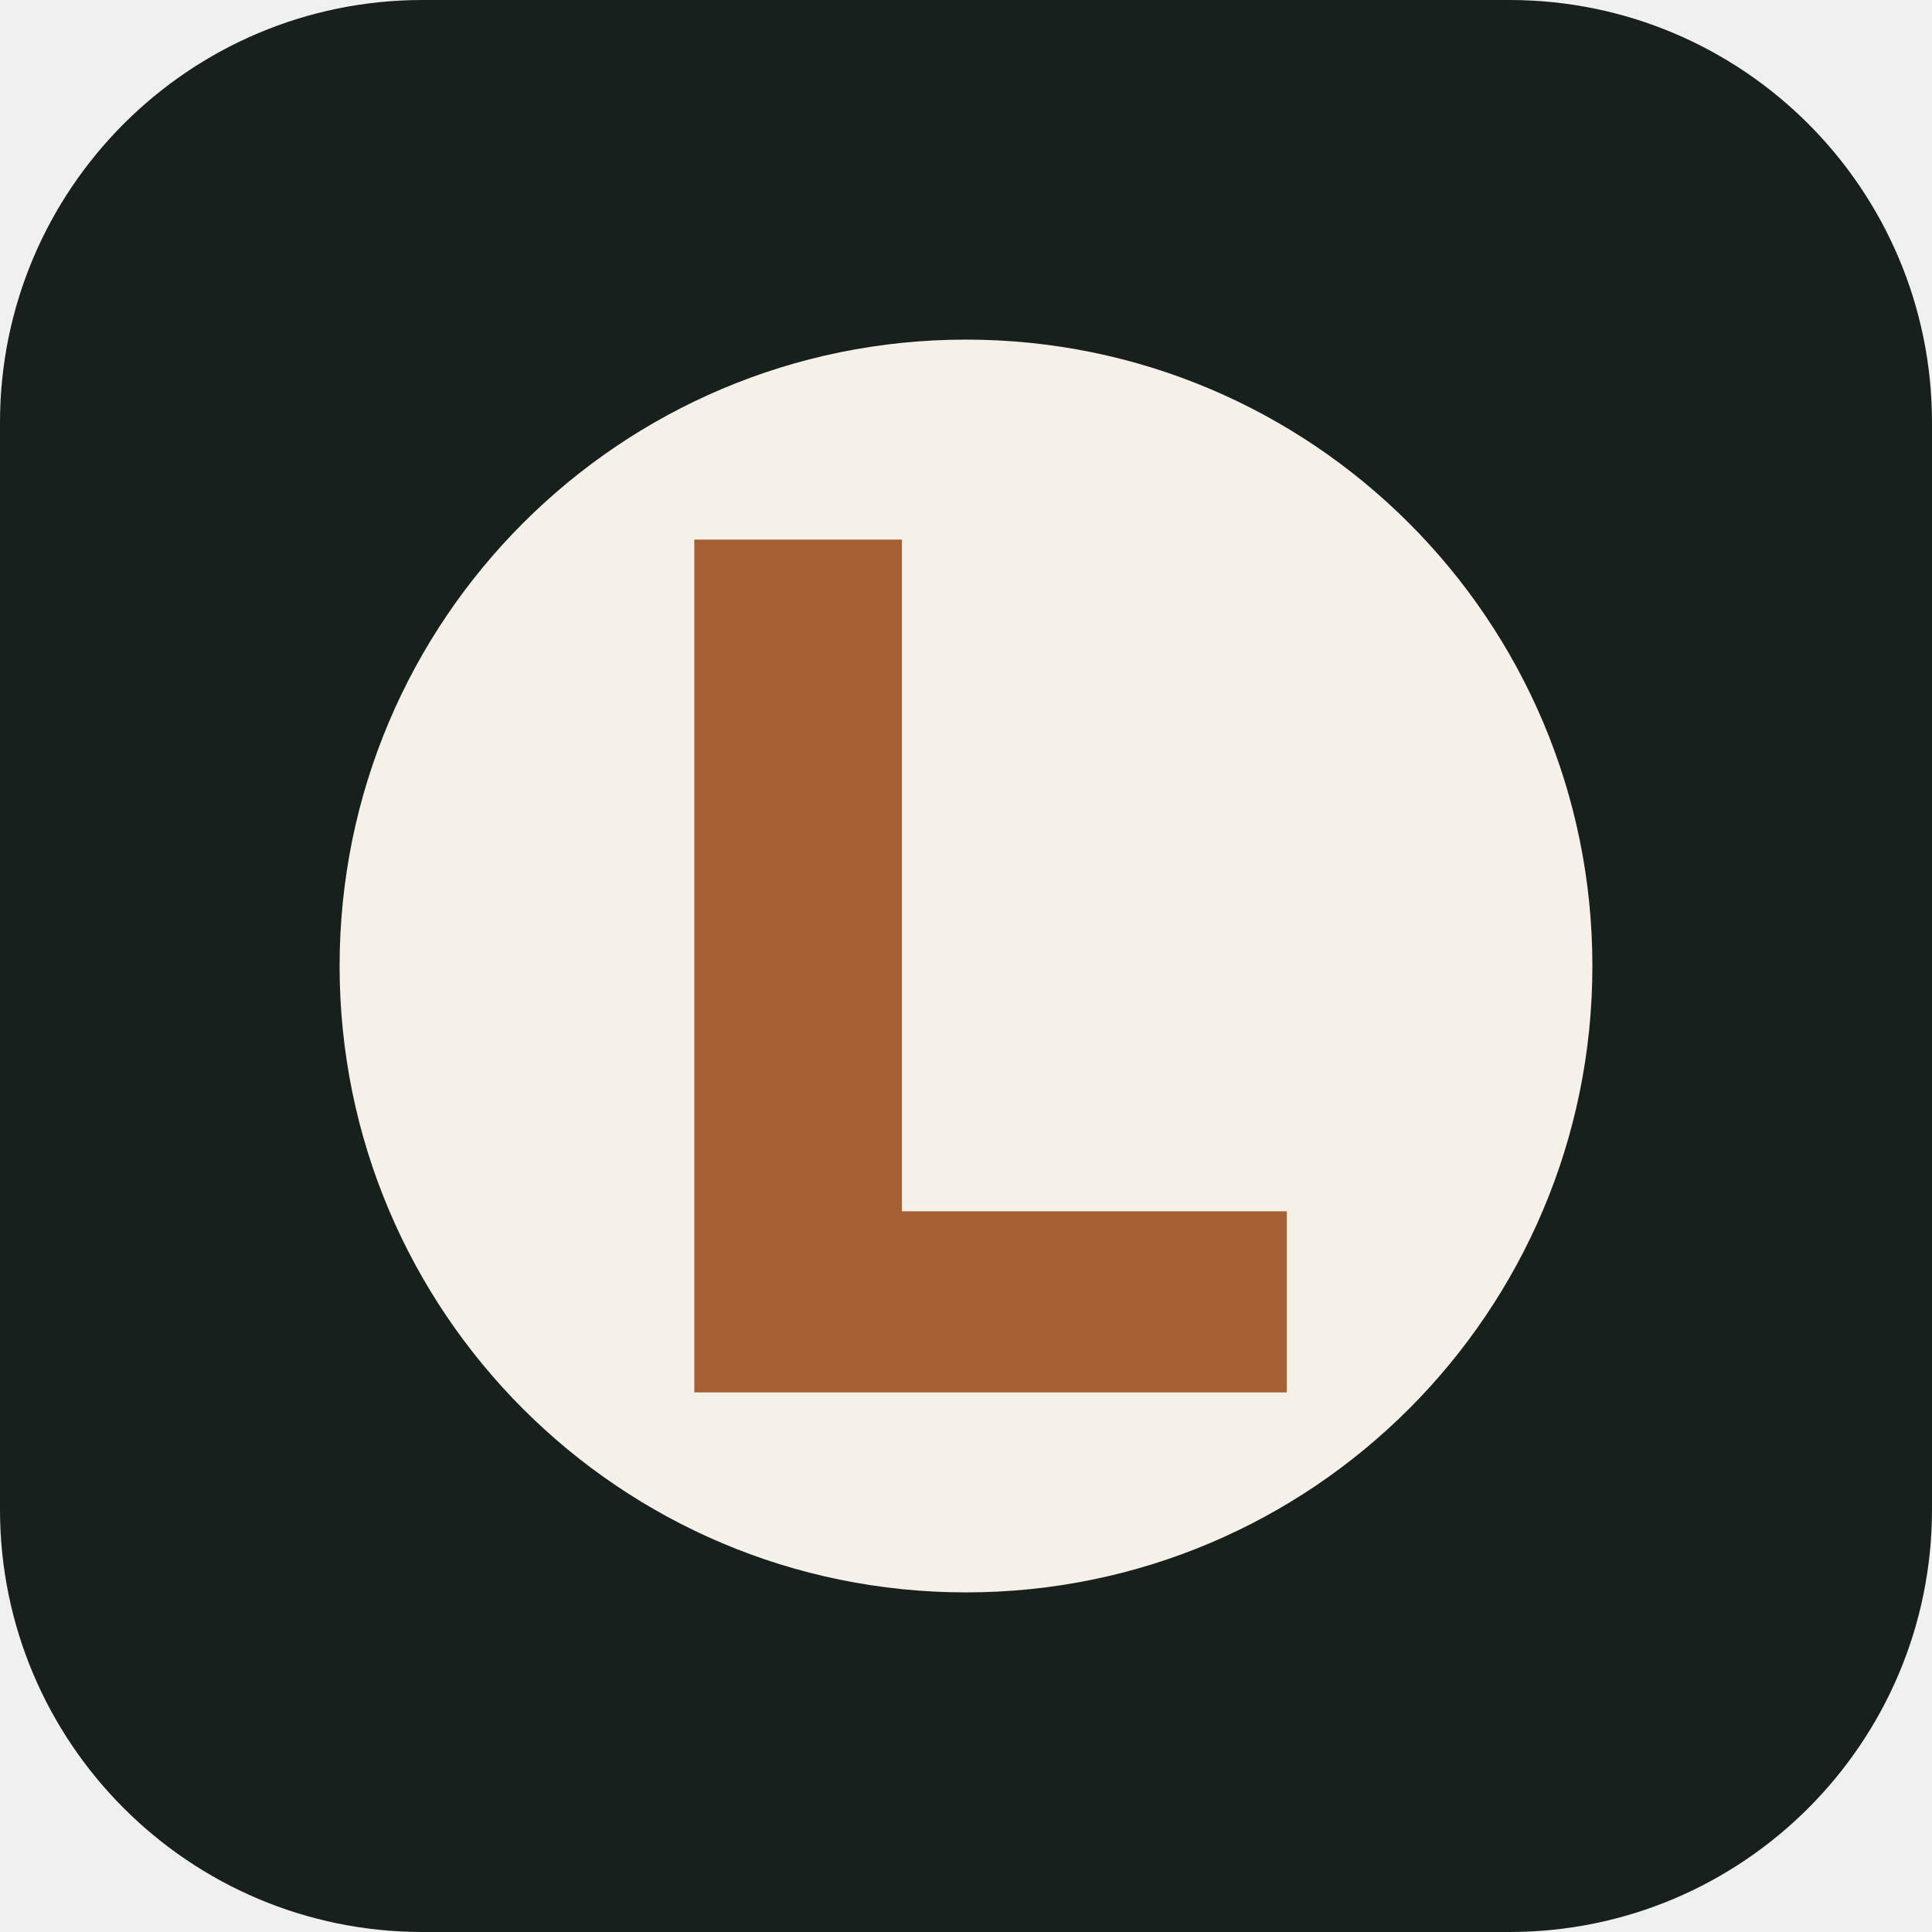
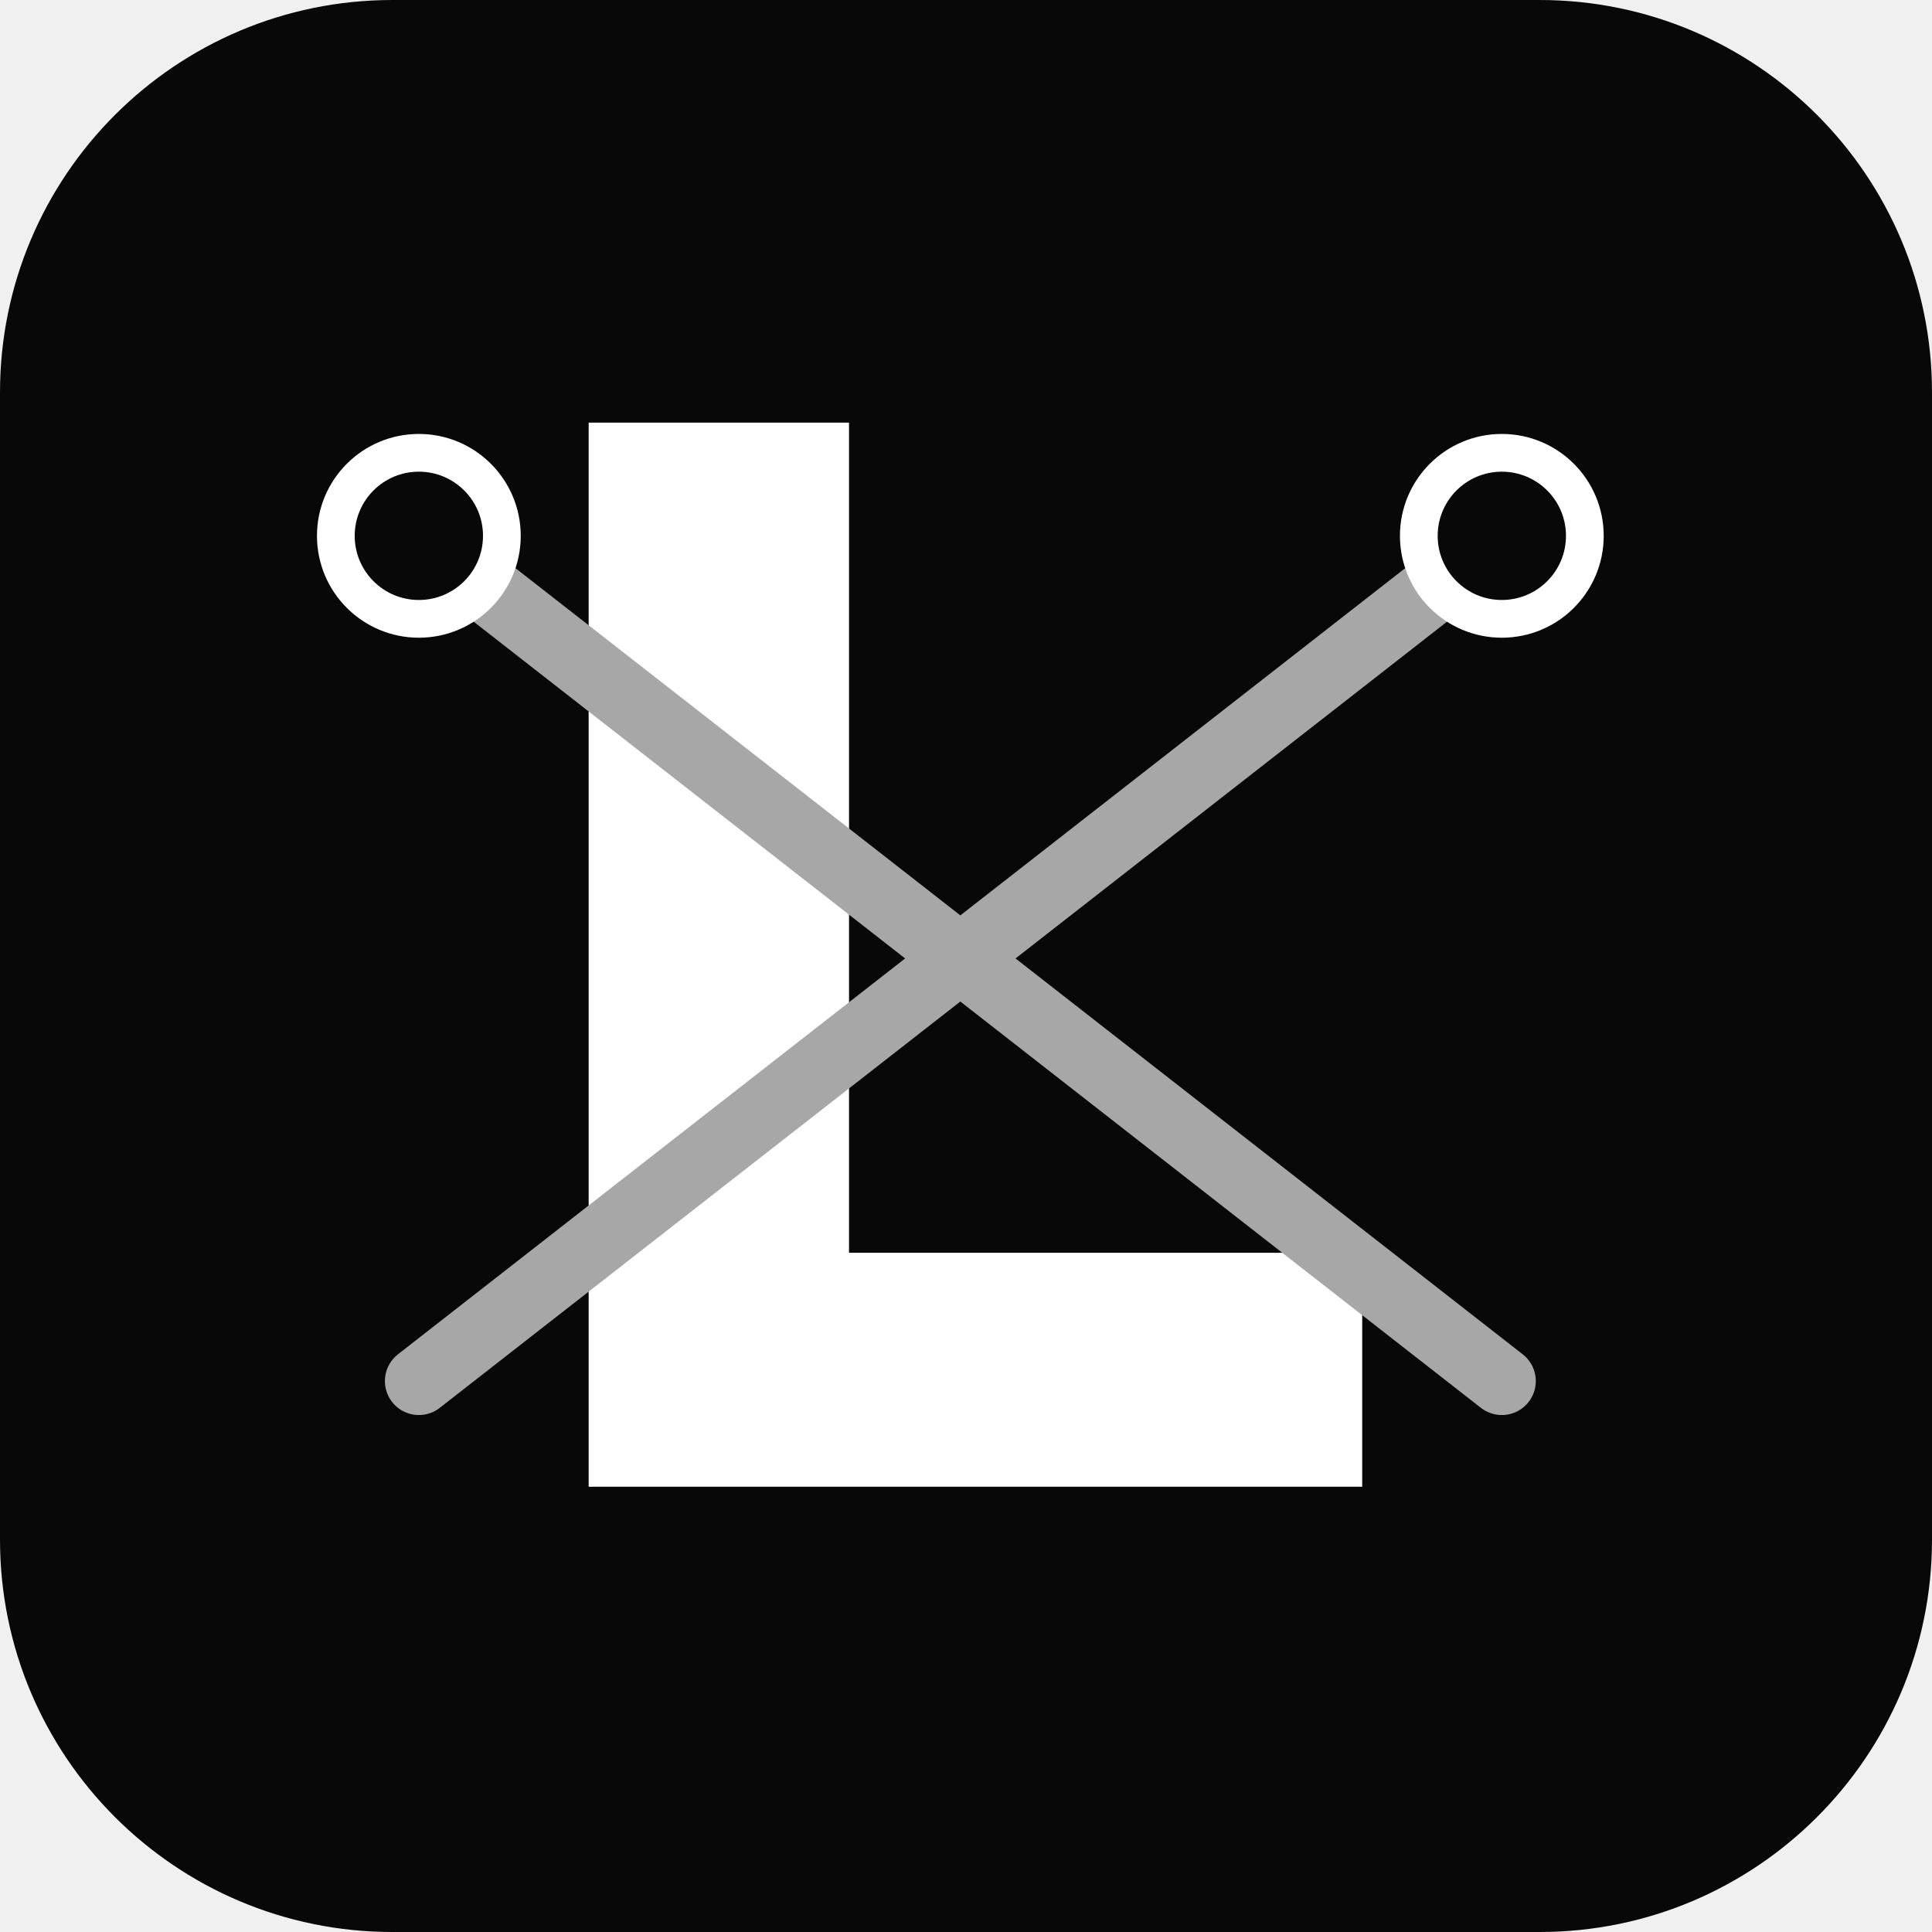
<svg xmlns="http://www.w3.org/2000/svg" viewBox="0 0 512 512" role="img" aria-label="Lou Barbershop">
-   <rect width="512" height="512" rx="112" fill="#17201c" />
-   <circle cx="256" cy="256" r="166" fill="#f5f1e8" />
-   <path d="M184 143v226h157v-48H239V143z" fill="#a55f32" />
+   <rect width="512" height="512" rx="104" fill="#080808" />
+   <path d="M156 112v282h205v-62H225V112z" fill="#fff" />
+   <path d="m111 142 287 224M398 142 111 366" fill="none" stroke="#a7a7a7" stroke-width="18" stroke-linecap="round" />
+   <circle cx="111" cy="142" r="22" fill="#080808" stroke="#fff" stroke-width="10" />
+   <circle cx="398" cy="142" r="22" fill="#080808" stroke="#fff" stroke-width="10" />
</svg>
